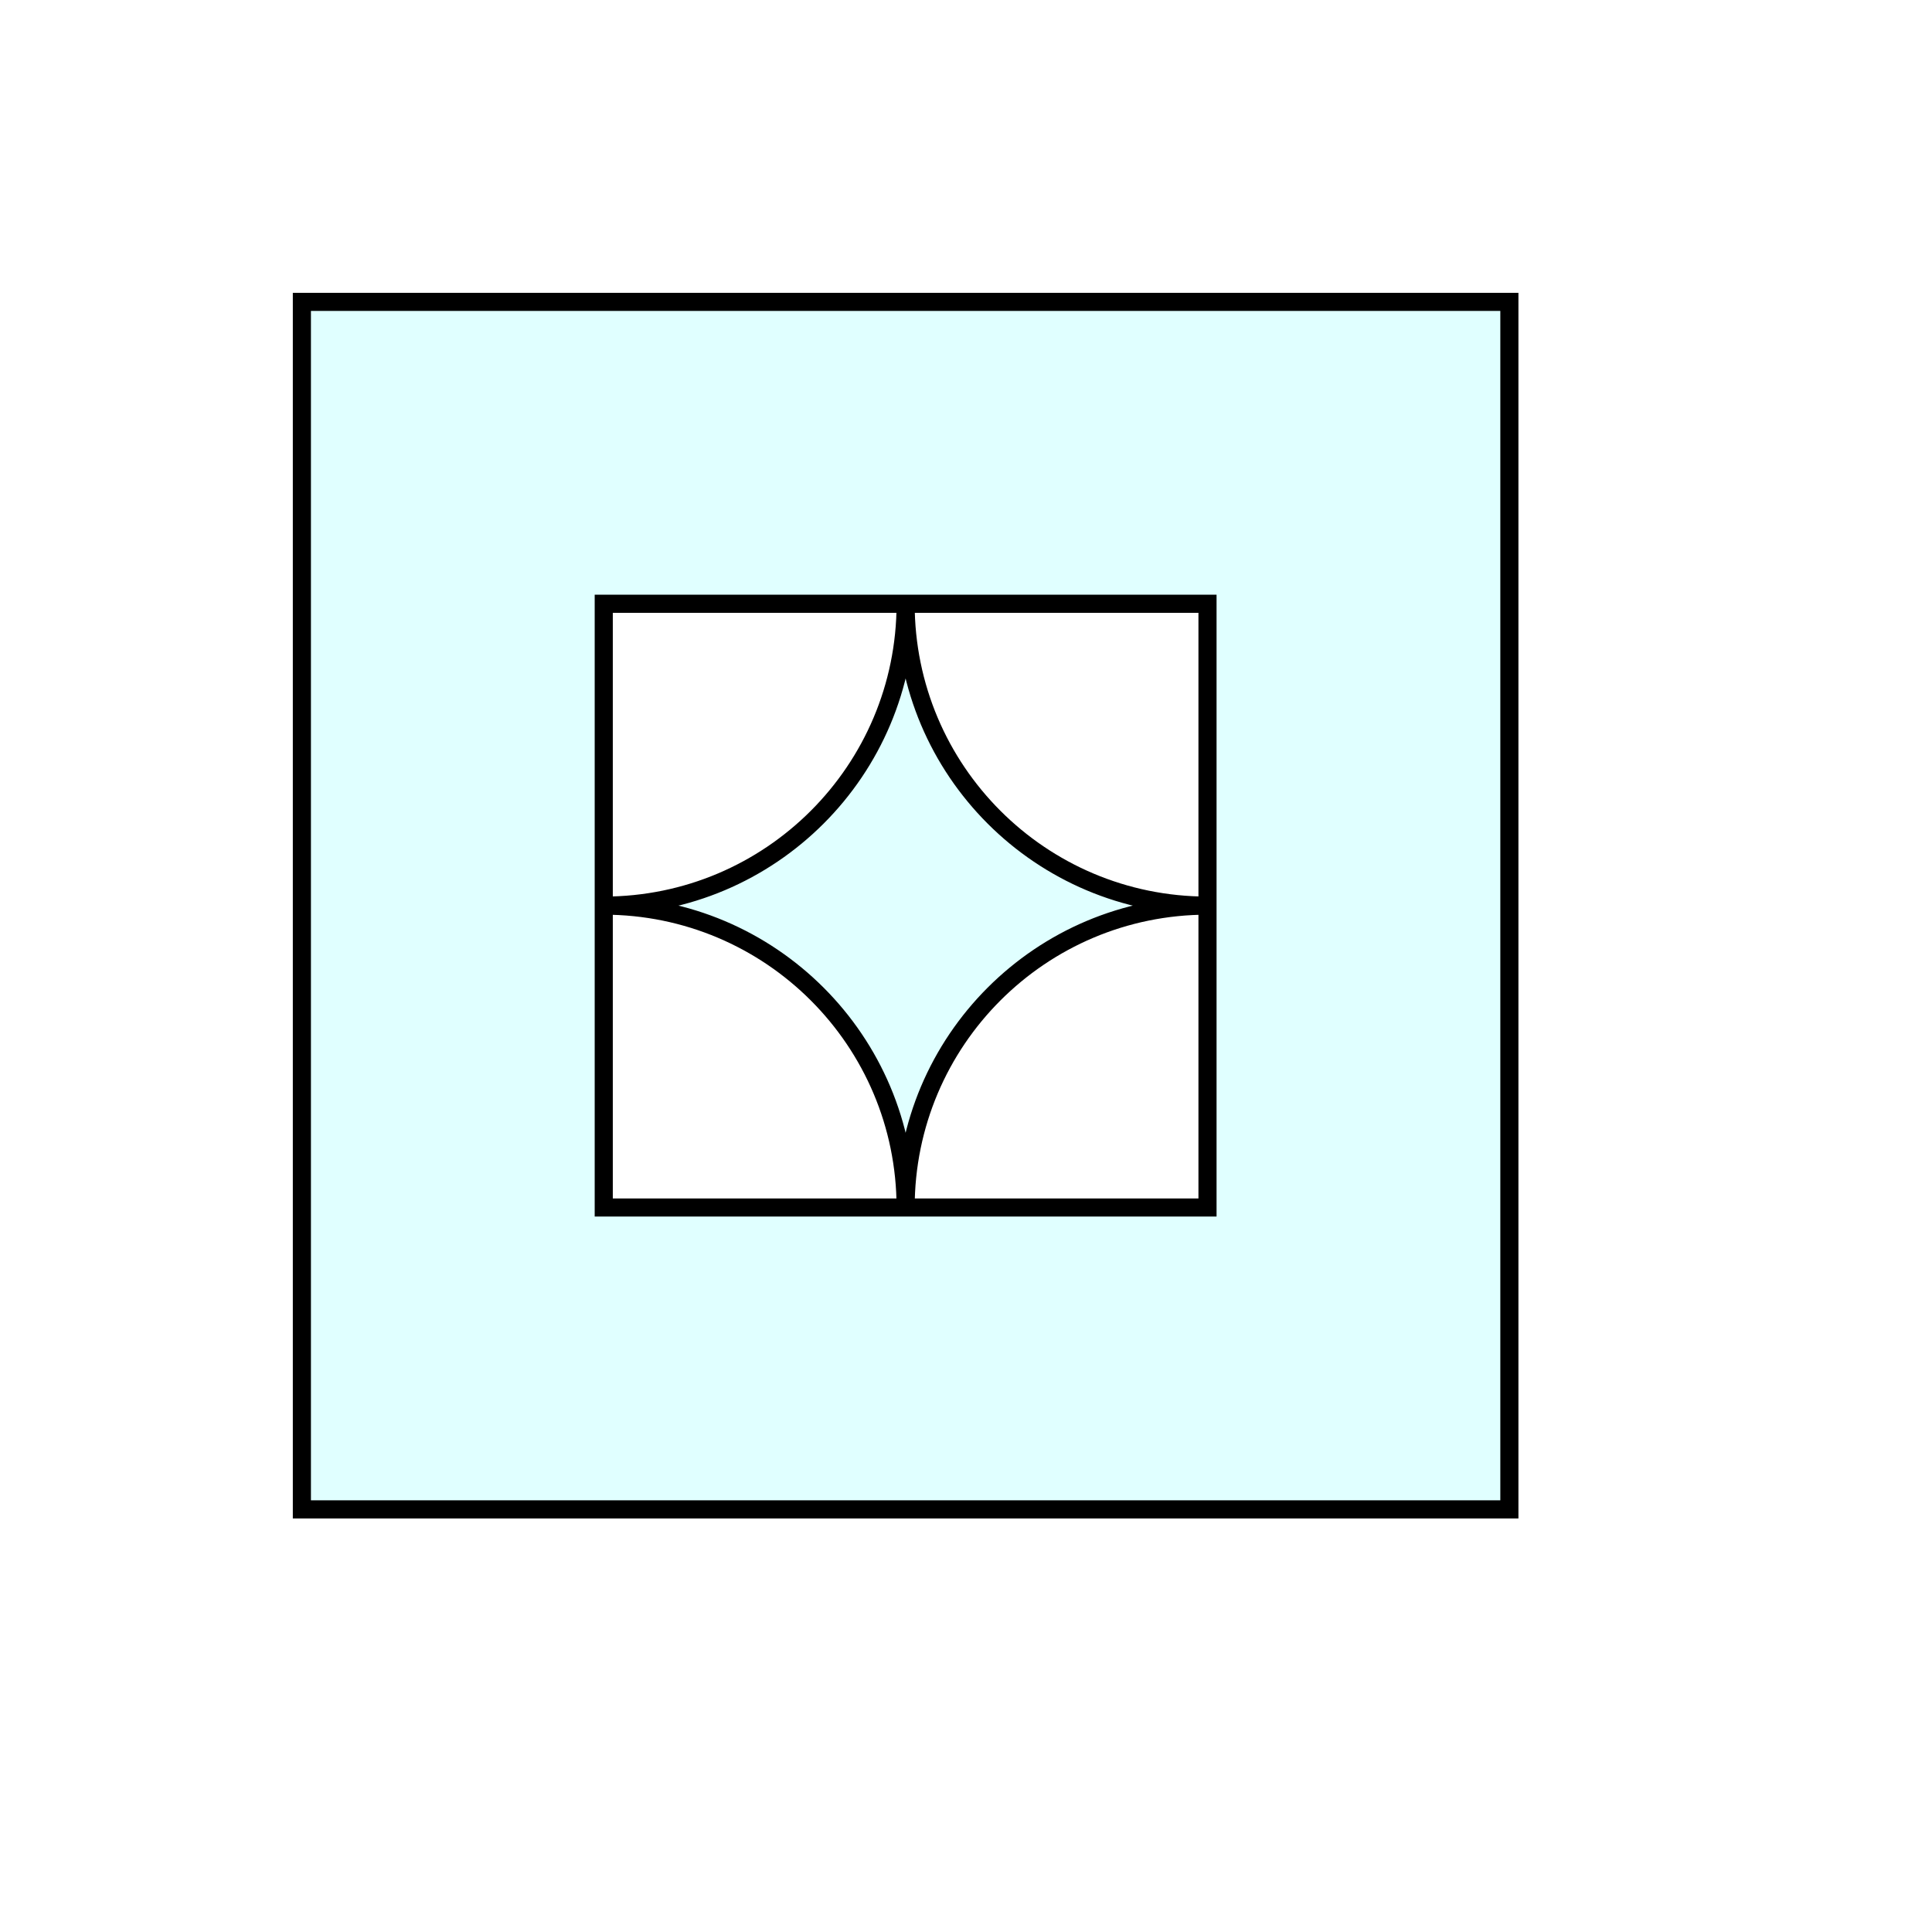
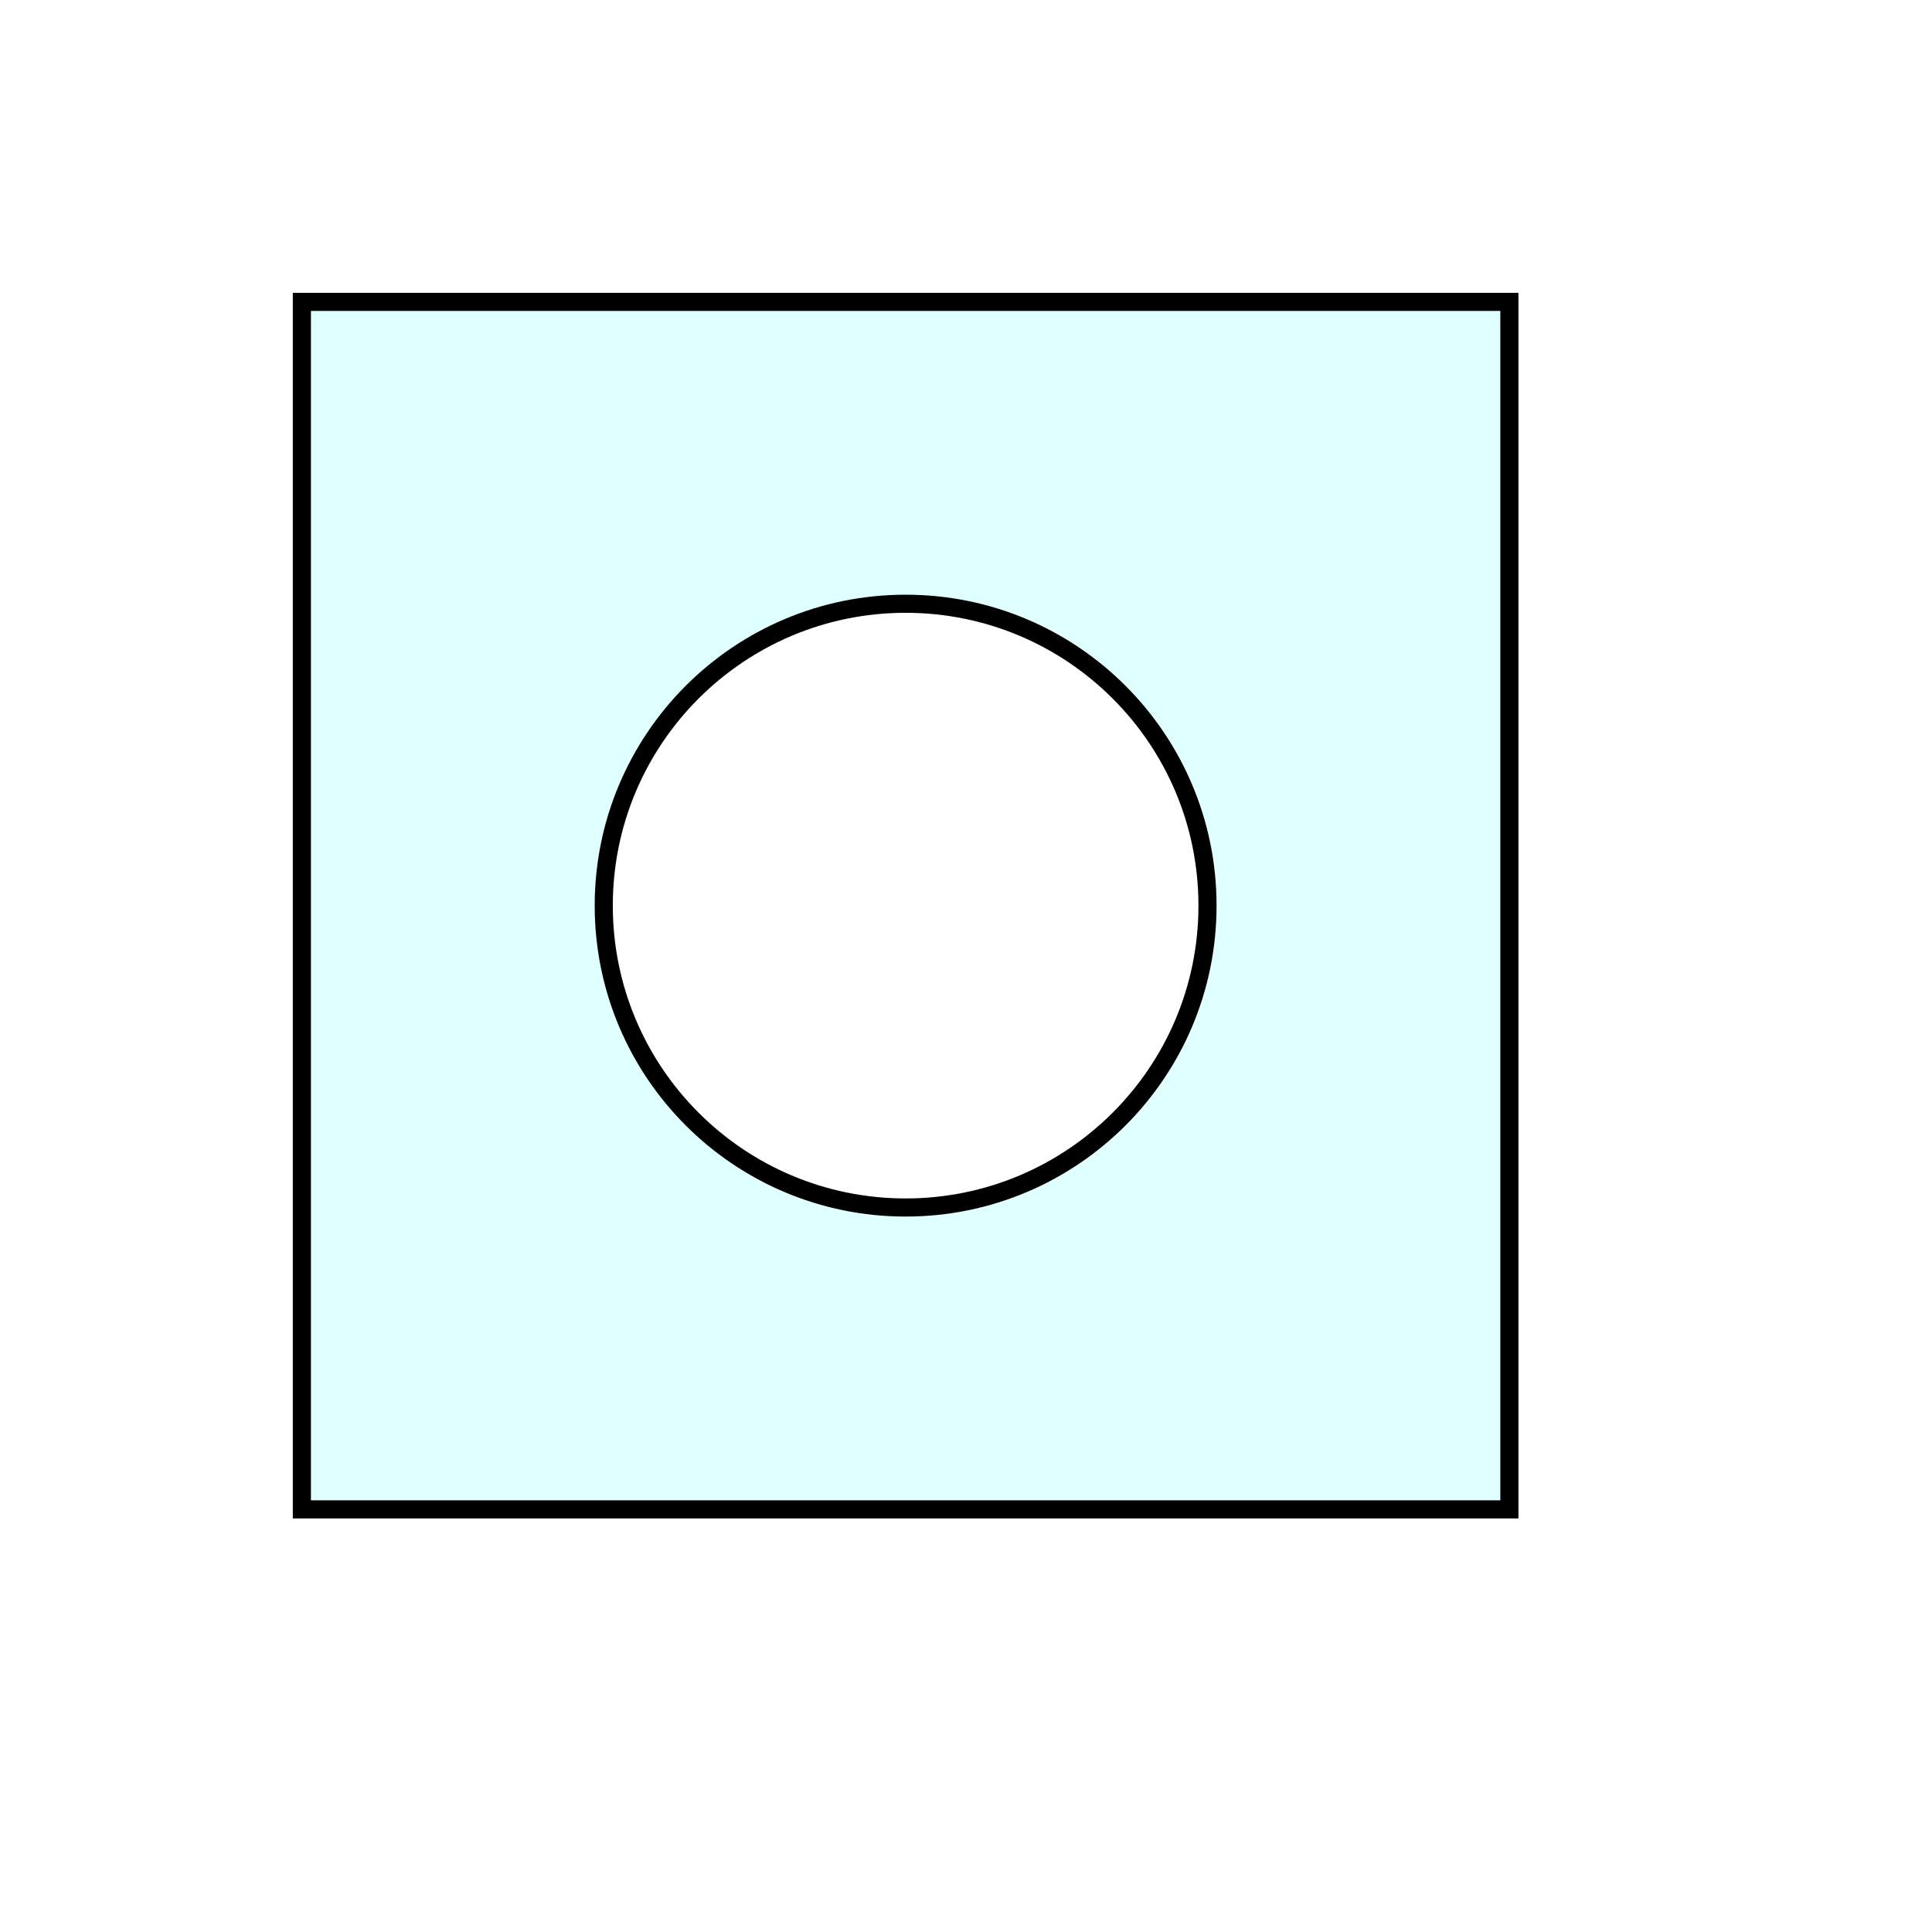
<svg xmlns="http://www.w3.org/2000/svg" width="320" height="320">
-   <path stroke="black" stroke-width="3" fill="lightcyan" fill-rule="evenodd" d=" M50,50 L50,250 L250,250 L250,50 L50,50 z M100,100 L200,100 L200,200 L100,200 L100,100 z M150,100 A50,50 0 0,1 100,150 A50,50 0 0,1 150,200 A50,50 0 0,1 200,150 A50,50 0 0,1 150,100 z">
+   <path stroke="black" stroke-width="3" fill="lightcyan" fill-rule="evenodd" d=" M50,50 L50,250 L250,250 L250,50 L50,50 z M100,150 A50,50 0 0,1 200,150                     A50,50 0 0,1 100,150 z">
</path>
</svg>
